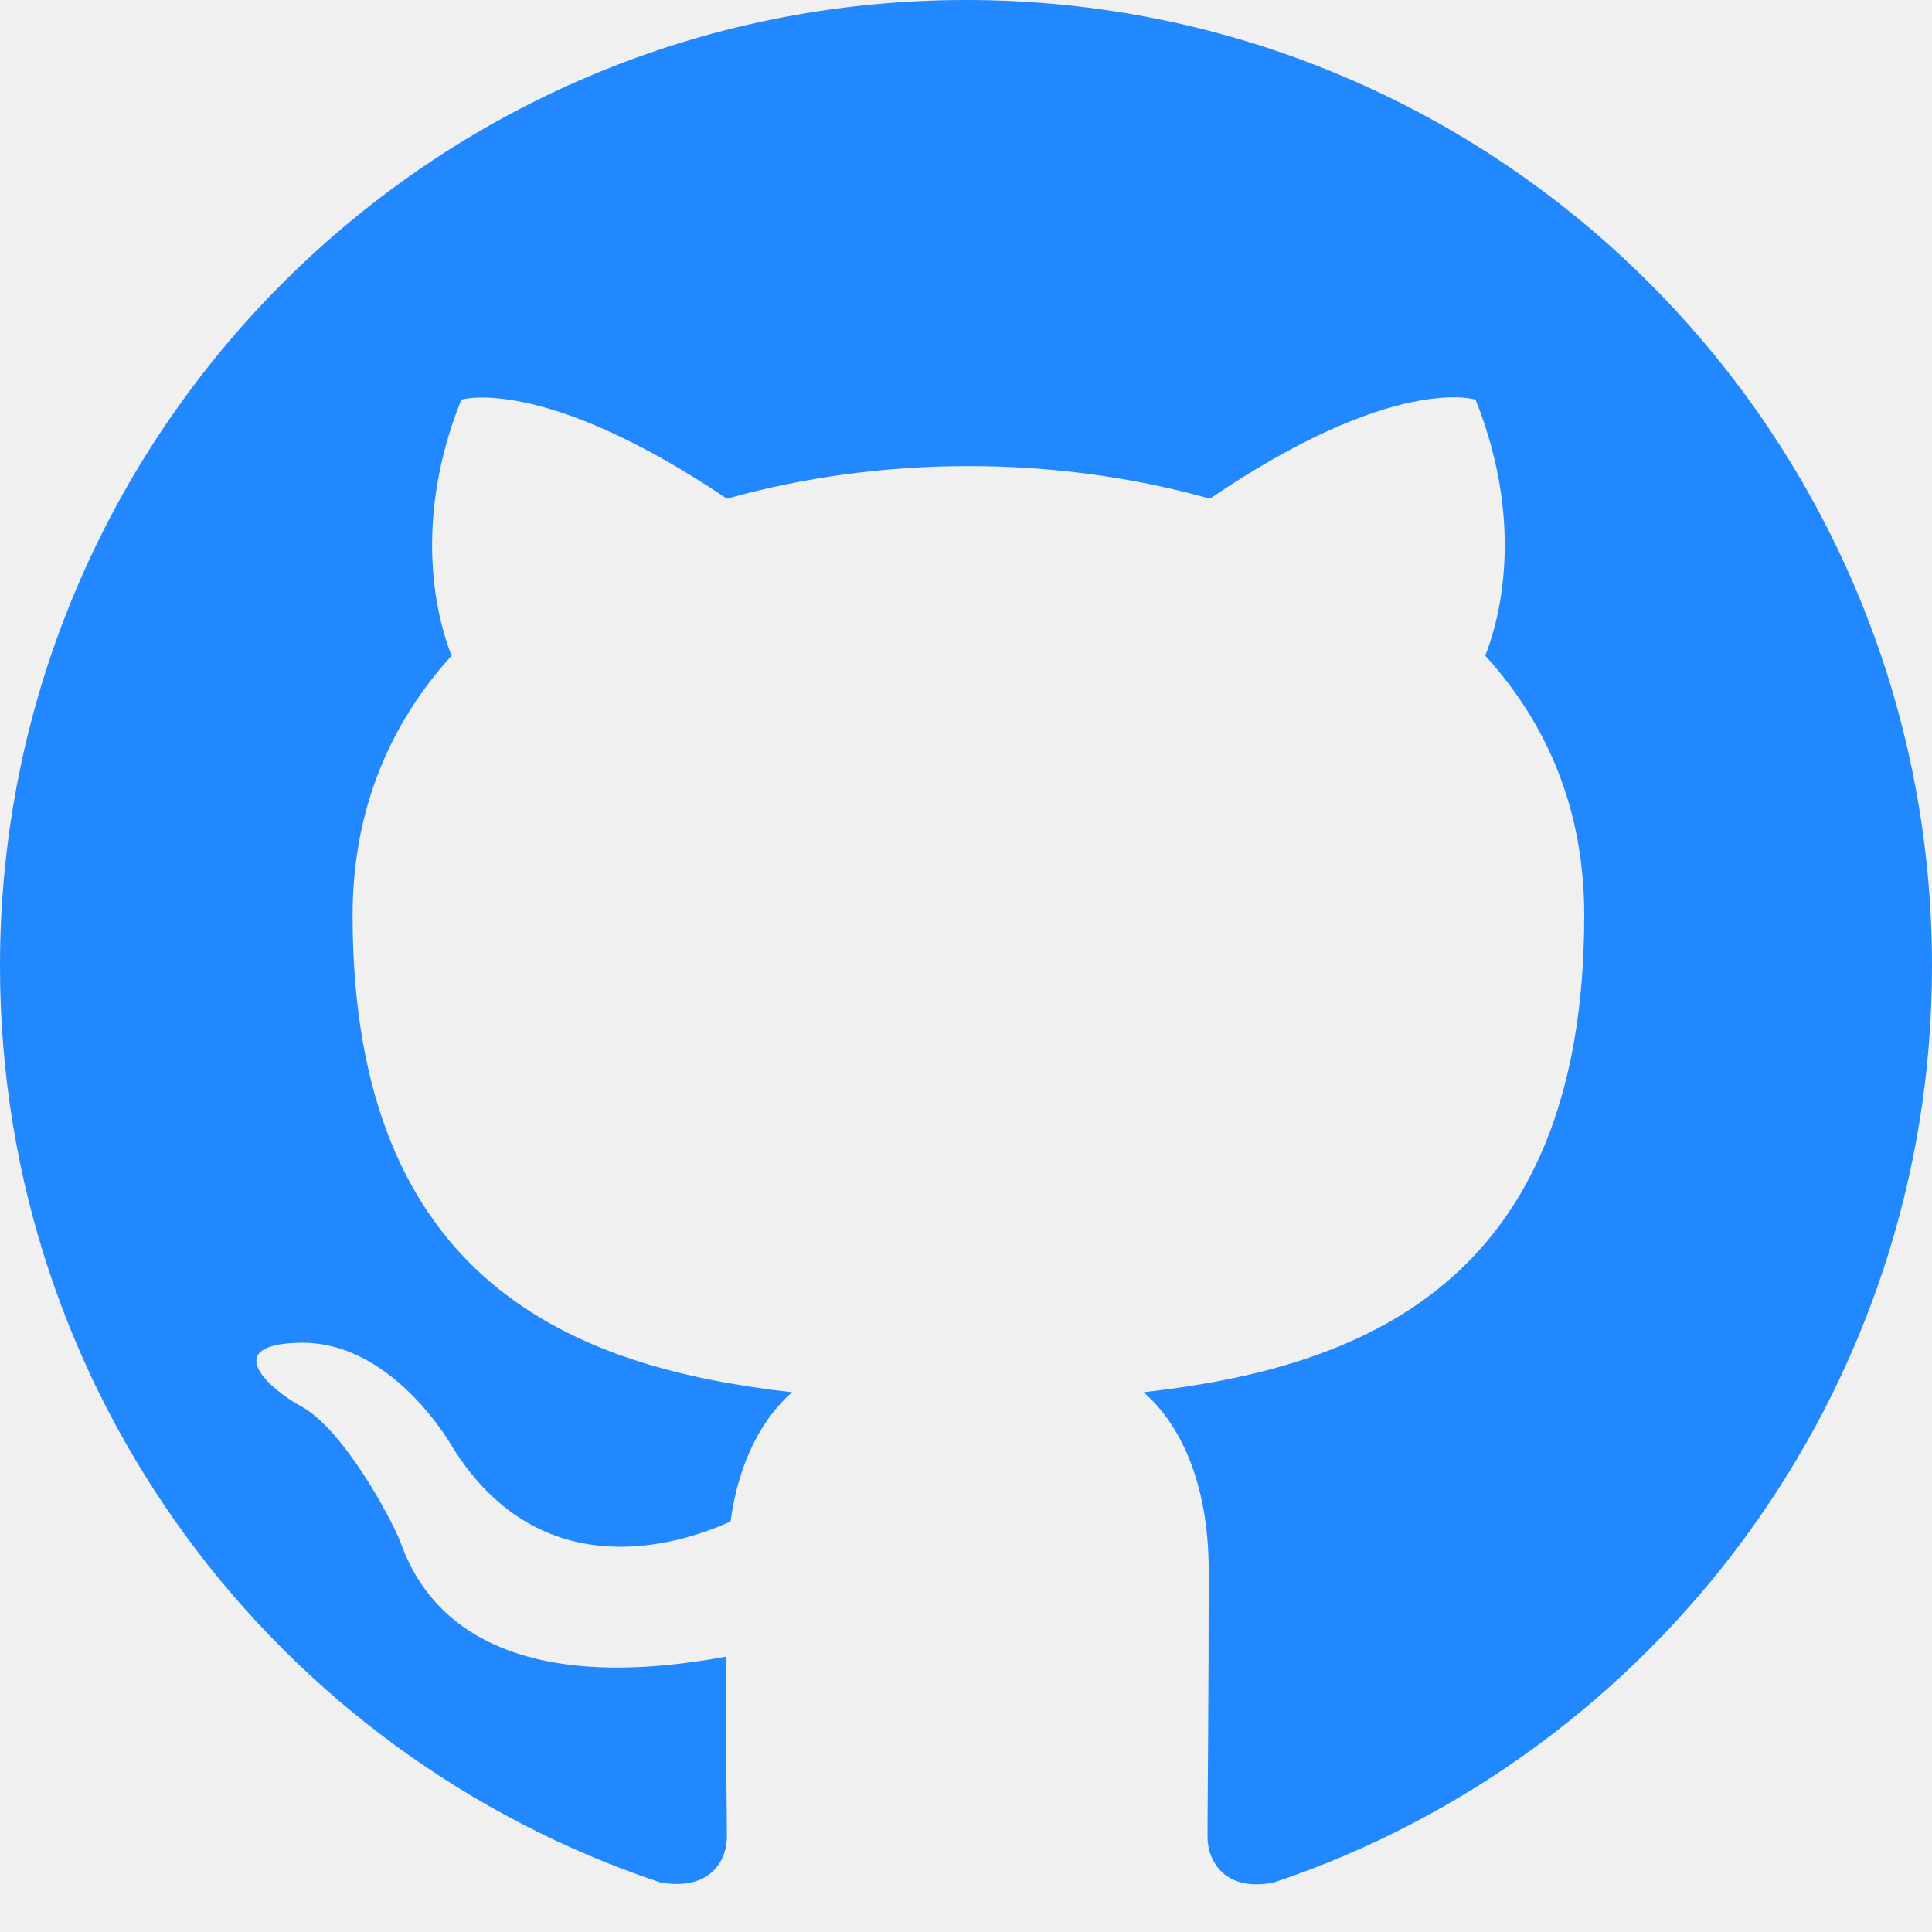
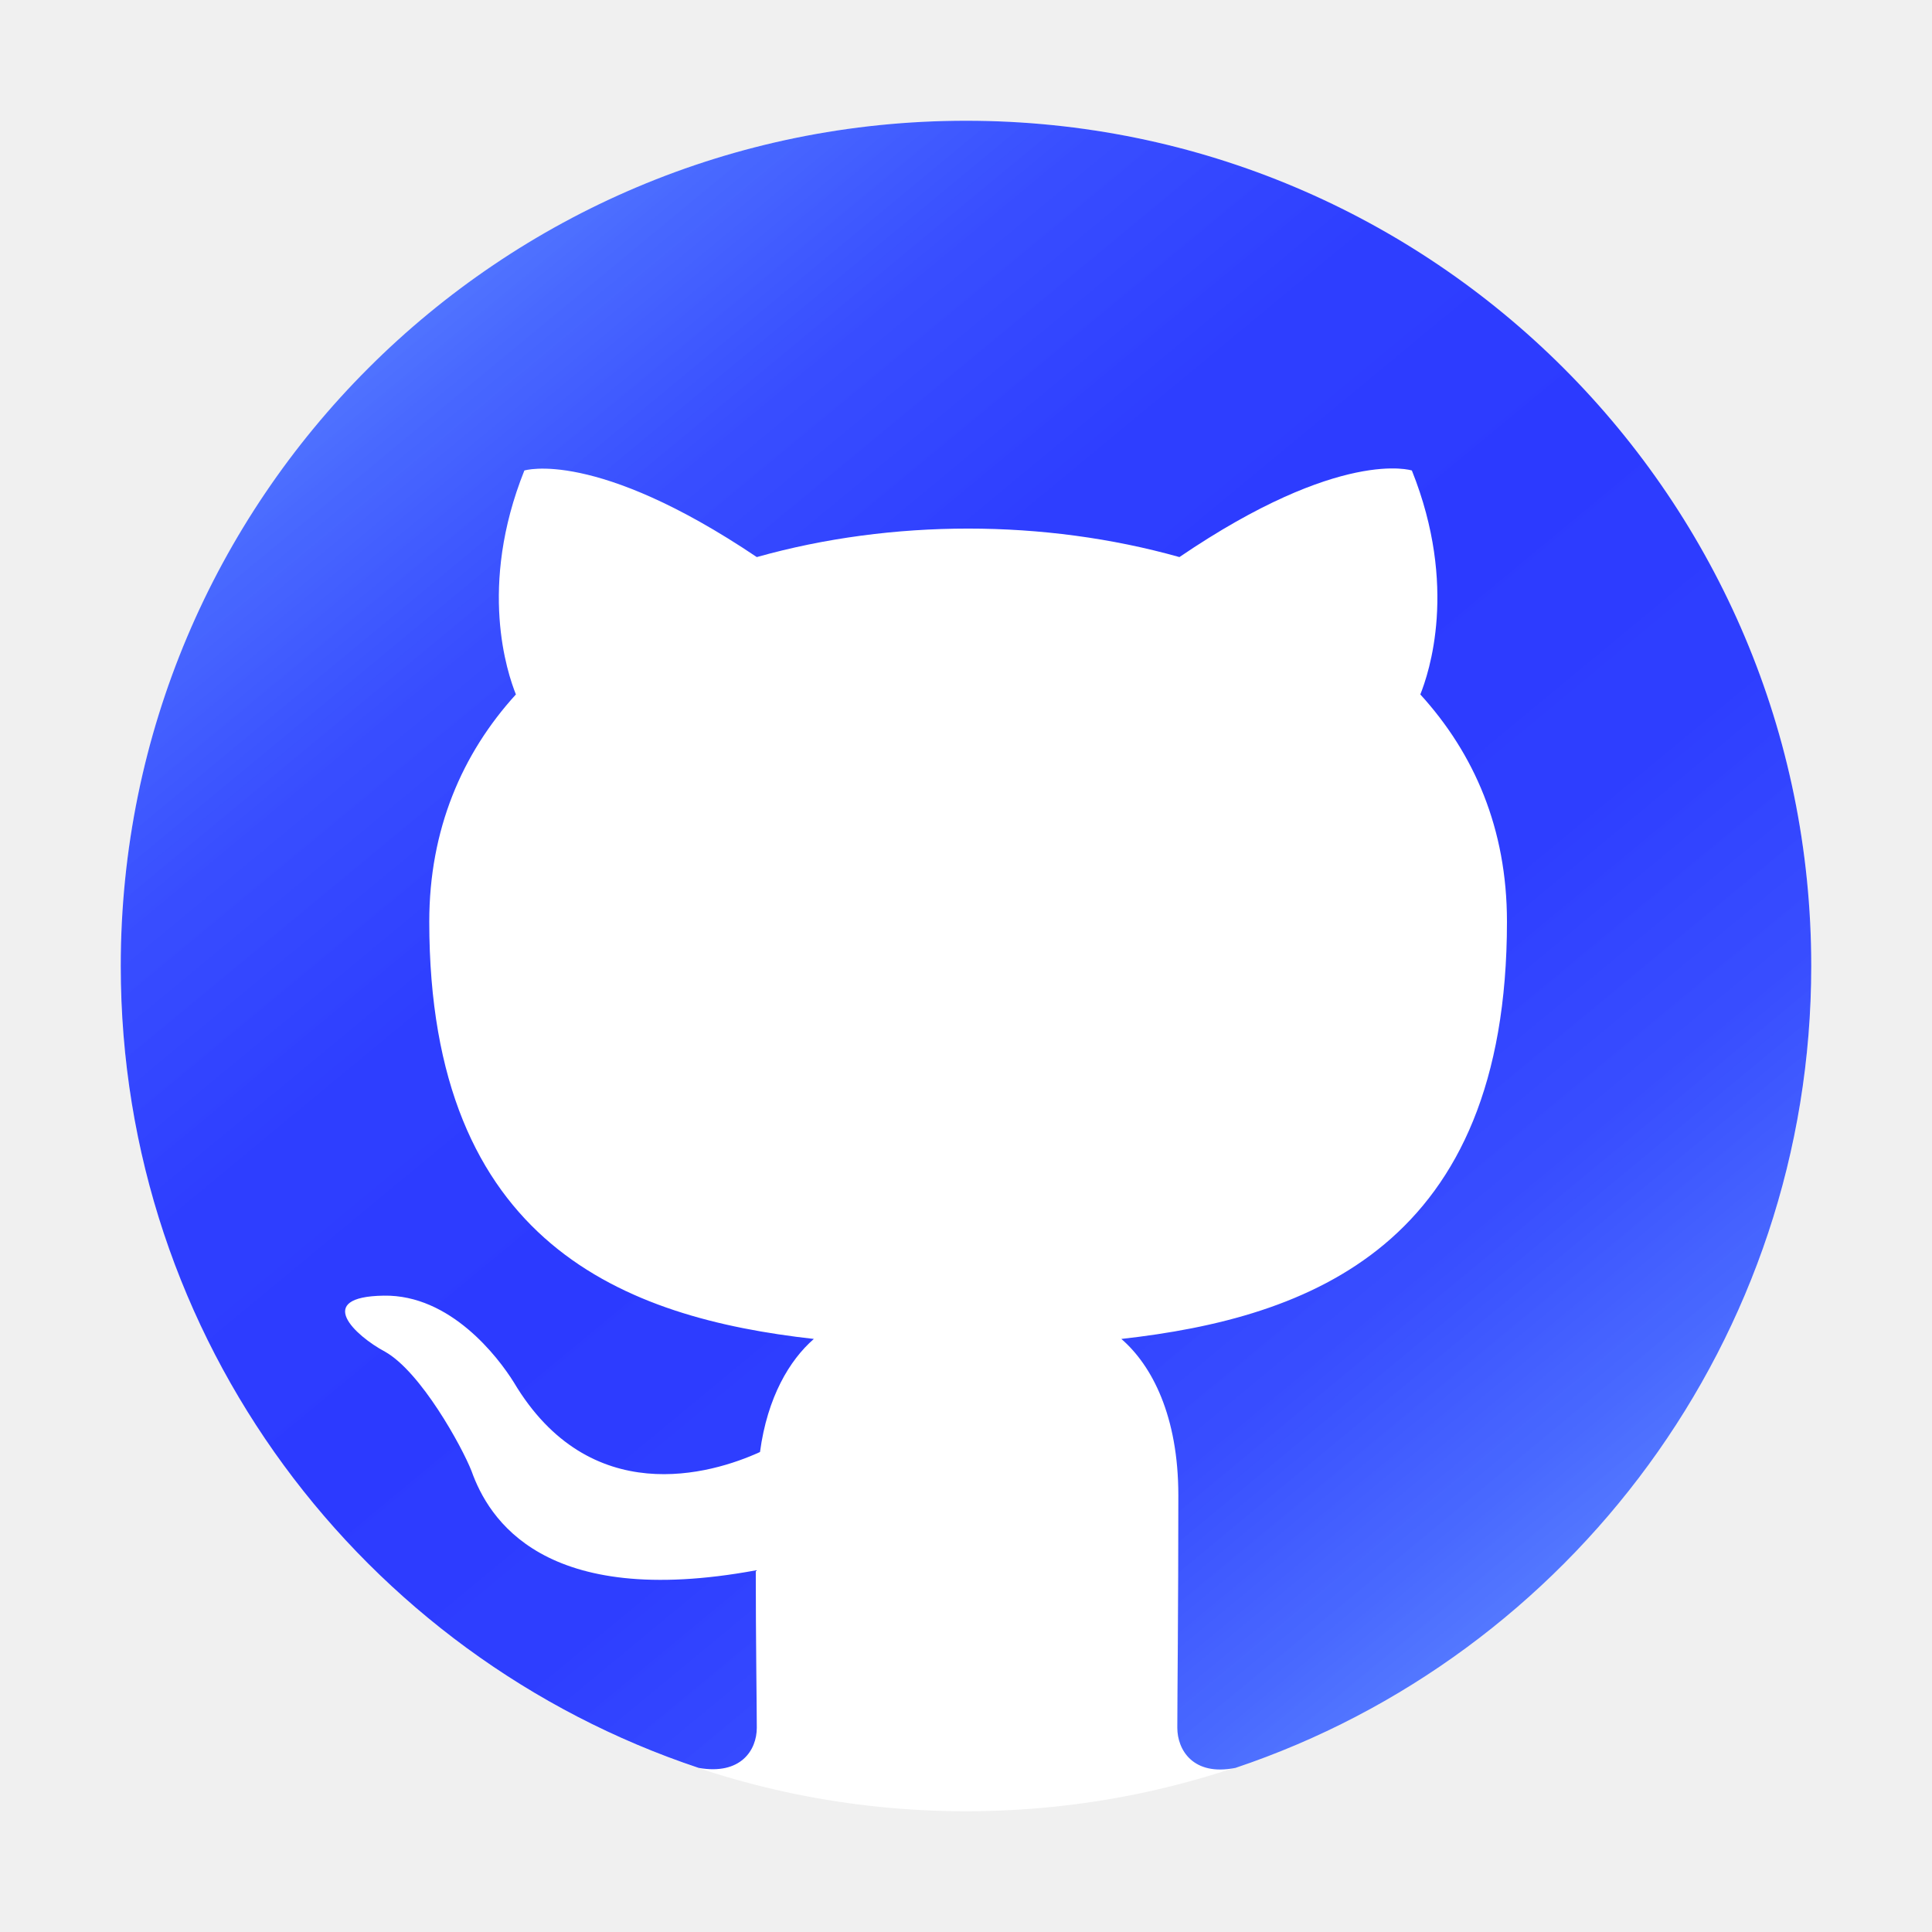
<svg xmlns="http://www.w3.org/2000/svg" width="32" height="32" viewBox="0 0 32 32" fill="none">
-   <path fill-rule="evenodd" clip-rule="evenodd" d="M16 0C7.16 0 0 7.16 0 16C0 23.08 4.58 29.06 10.94 31.18C11.74 31.32 12.04 30.84 12.04 30.42C12.04 30.04 12.02 28.78 12.02 27.44C8 28.18 6.96 26.46 6.64 25.56C6.46 25.1 5.68 23.68 5 23.3C4.44 23 3.64 22.26 4.98 22.24C6.24 22.22 7.14 23.4 7.44 23.88C8.88 26.3 11.18 25.62 12.1 25.2C12.24 24.16 12.66 23.46 13.12 23.06C9.56 22.66 5.84 21.28 5.84 15.16C5.84 13.42 6.46 11.98 7.48 10.86C7.32 10.46 6.76 8.82 7.64 6.62C7.64 6.62 8.98 6.2 12.04 8.26C13.32 7.9 14.68 7.72 16.04 7.72C17.4 7.72 18.76 7.9 20.04 8.26C23.1 6.18 24.44 6.62 24.44 6.62C25.32 8.82 24.76 10.46 24.6 10.86C25.62 11.98 26.24 13.4 26.24 15.16C26.24 21.3 22.5 22.66 18.94 23.06C19.52 23.56 20.02 24.52 20.02 26.02C20.02 28.16 20 29.88 20 30.42C20 30.84 20.3 31.34 21.1 31.18C27.42 29.06 32 23.06 32 16C32 7.16 24.84 0 16 0V0Z" fill="#2188FF" />
+   <path d="M2 16C2 8.268 8.268 2 16 2C23.732 2 30 8.268 30 16C30 23.732 23.732 30 16 30C8.268 30 2 23.732 2 16Z" fill="white" />
+   <path fill-rule="evenodd" clip-rule="evenodd" d="M16 2C8.265 2 2 8.265 2 16C2 22.195 6.008 27.427 11.572 29.282C12.273 29.405 12.535 28.985 12.535 28.617C12.535 28.285 12.518 27.183 12.518 26.01C9 26.657 8.09 25.152 7.81 24.365C7.652 23.962 6.97 22.72 6.375 22.387C5.885 22.125 5.185 21.477 6.357 21.46C7.46 21.442 8.248 22.475 8.51 22.895C9.77 25.012 11.783 24.418 12.588 24.05C12.71 23.14 13.078 22.527 13.48 22.177C10.365 21.828 7.11 20.62 7.11 15.265C7.11 13.742 7.652 12.482 8.545 11.502C8.405 11.152 7.915 9.717 8.685 7.793C8.685 7.793 9.857 7.425 12.535 9.227C13.655 8.912 14.845 8.755 16.035 8.755C17.225 8.755 18.415 8.912 19.535 9.227C22.212 7.407 23.385 7.793 23.385 7.793C24.155 9.717 23.665 11.152 23.525 11.502C24.418 12.482 24.96 13.725 24.96 15.265C24.96 20.637 21.688 21.828 18.573 22.177C19.08 22.615 19.517 23.455 19.517 24.767C19.517 26.64 19.5 28.145 19.5 28.617C19.5 28.985 19.762 29.422 20.462 29.282C25.992 27.427 30 22.177 30 16C30 8.265 23.735 2 16 2Z" fill="url(#paint0_linear_1733_8541)" />
+   <defs>
+     <linearGradient id="paint0_linear_1733_8541" x1="3.654" y1="5.434" x2="23.731" y2="29.696" gradientUnits="userSpaceOnUse">
+       <stop stop-color="#3366FF" stop-opacity="0.8" />
+       <stop offset="0.1" stop-color="#3054FF" stop-opacity="0.88" />
+       <stop offset="0.21" stop-color="#2E45FF" stop-opacity="0.95" />
+       <stop offset="0.34" stop-color="#2C3DFF" stop-opacity="0.99" />
+       <stop offset="0.5" stop-color="#2C3AFF" />
+       <stop offset="0.66" stop-color="#2C3DFF" stop-opacity="0.99" />
+       <stop offset="0.79" stop-color="#2E45FF" stop-opacity="0.95" />
+       <stop offset="0.9" stop-color="#3054FF" stop-opacity="0.88" />
+       <stop offset="1" stop-color="#3366FF" stop-opacity="0.8" />
+     </linearGradient>
+   </defs>
</svg>
